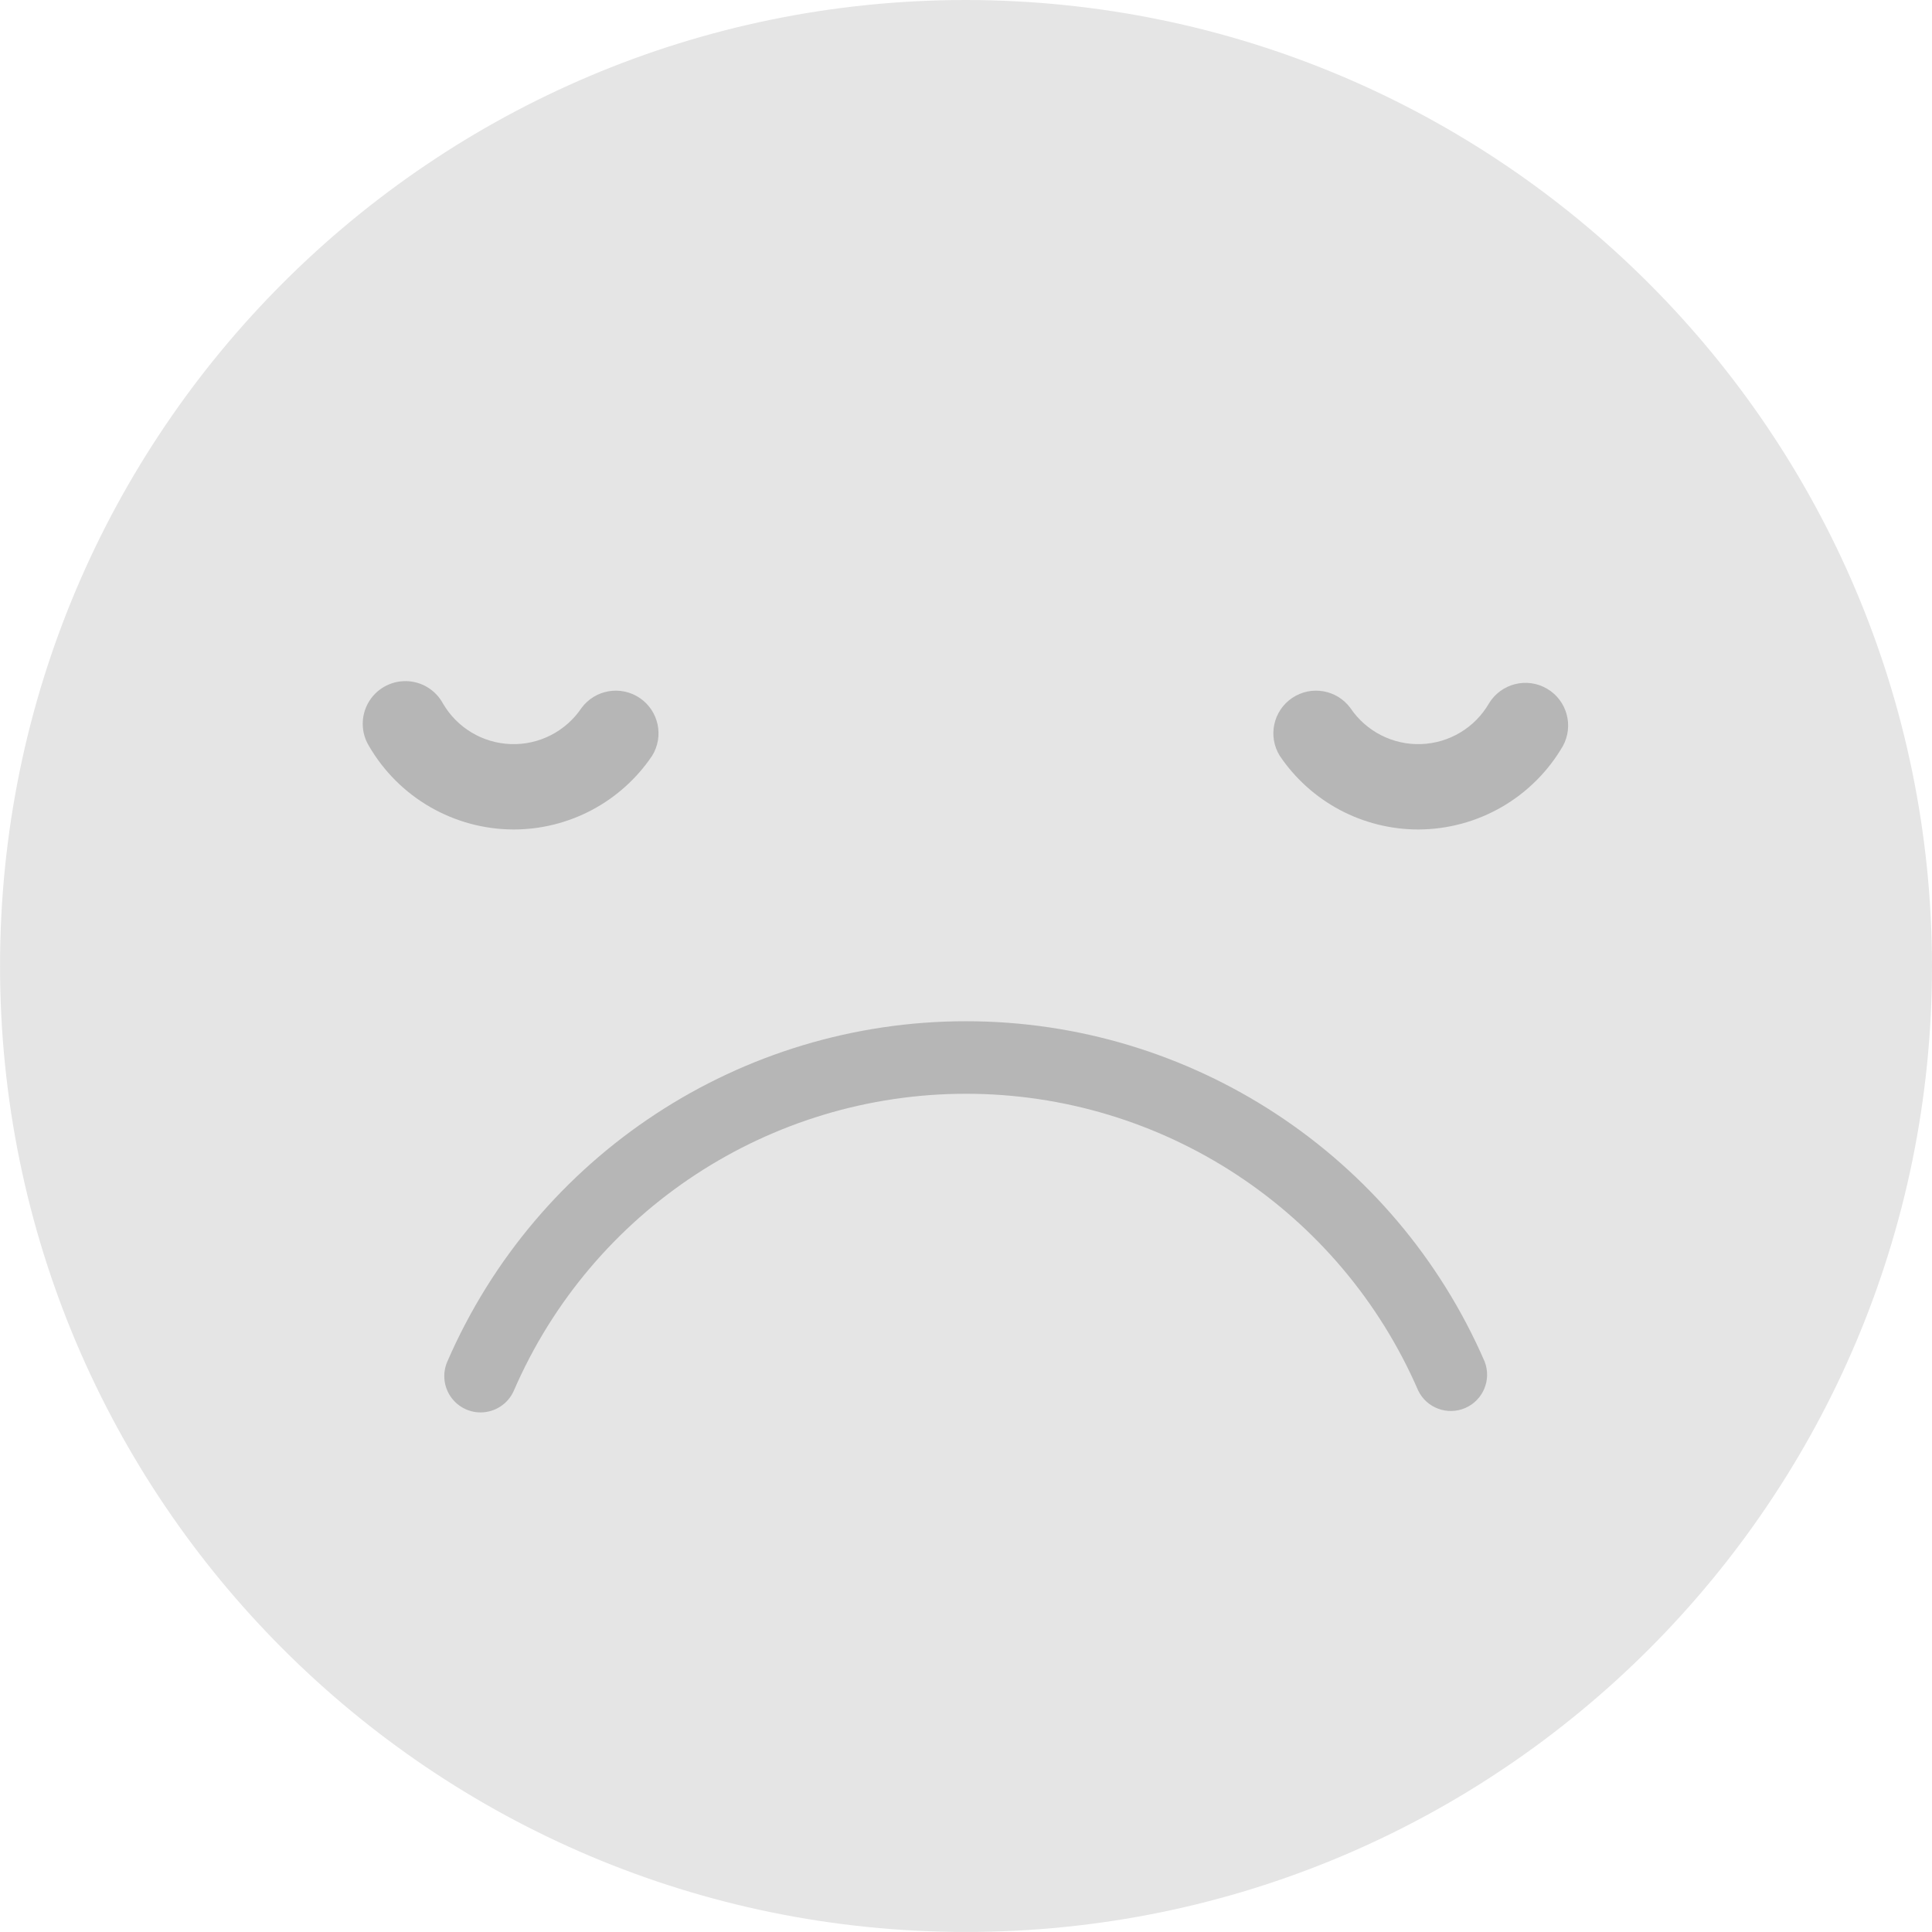
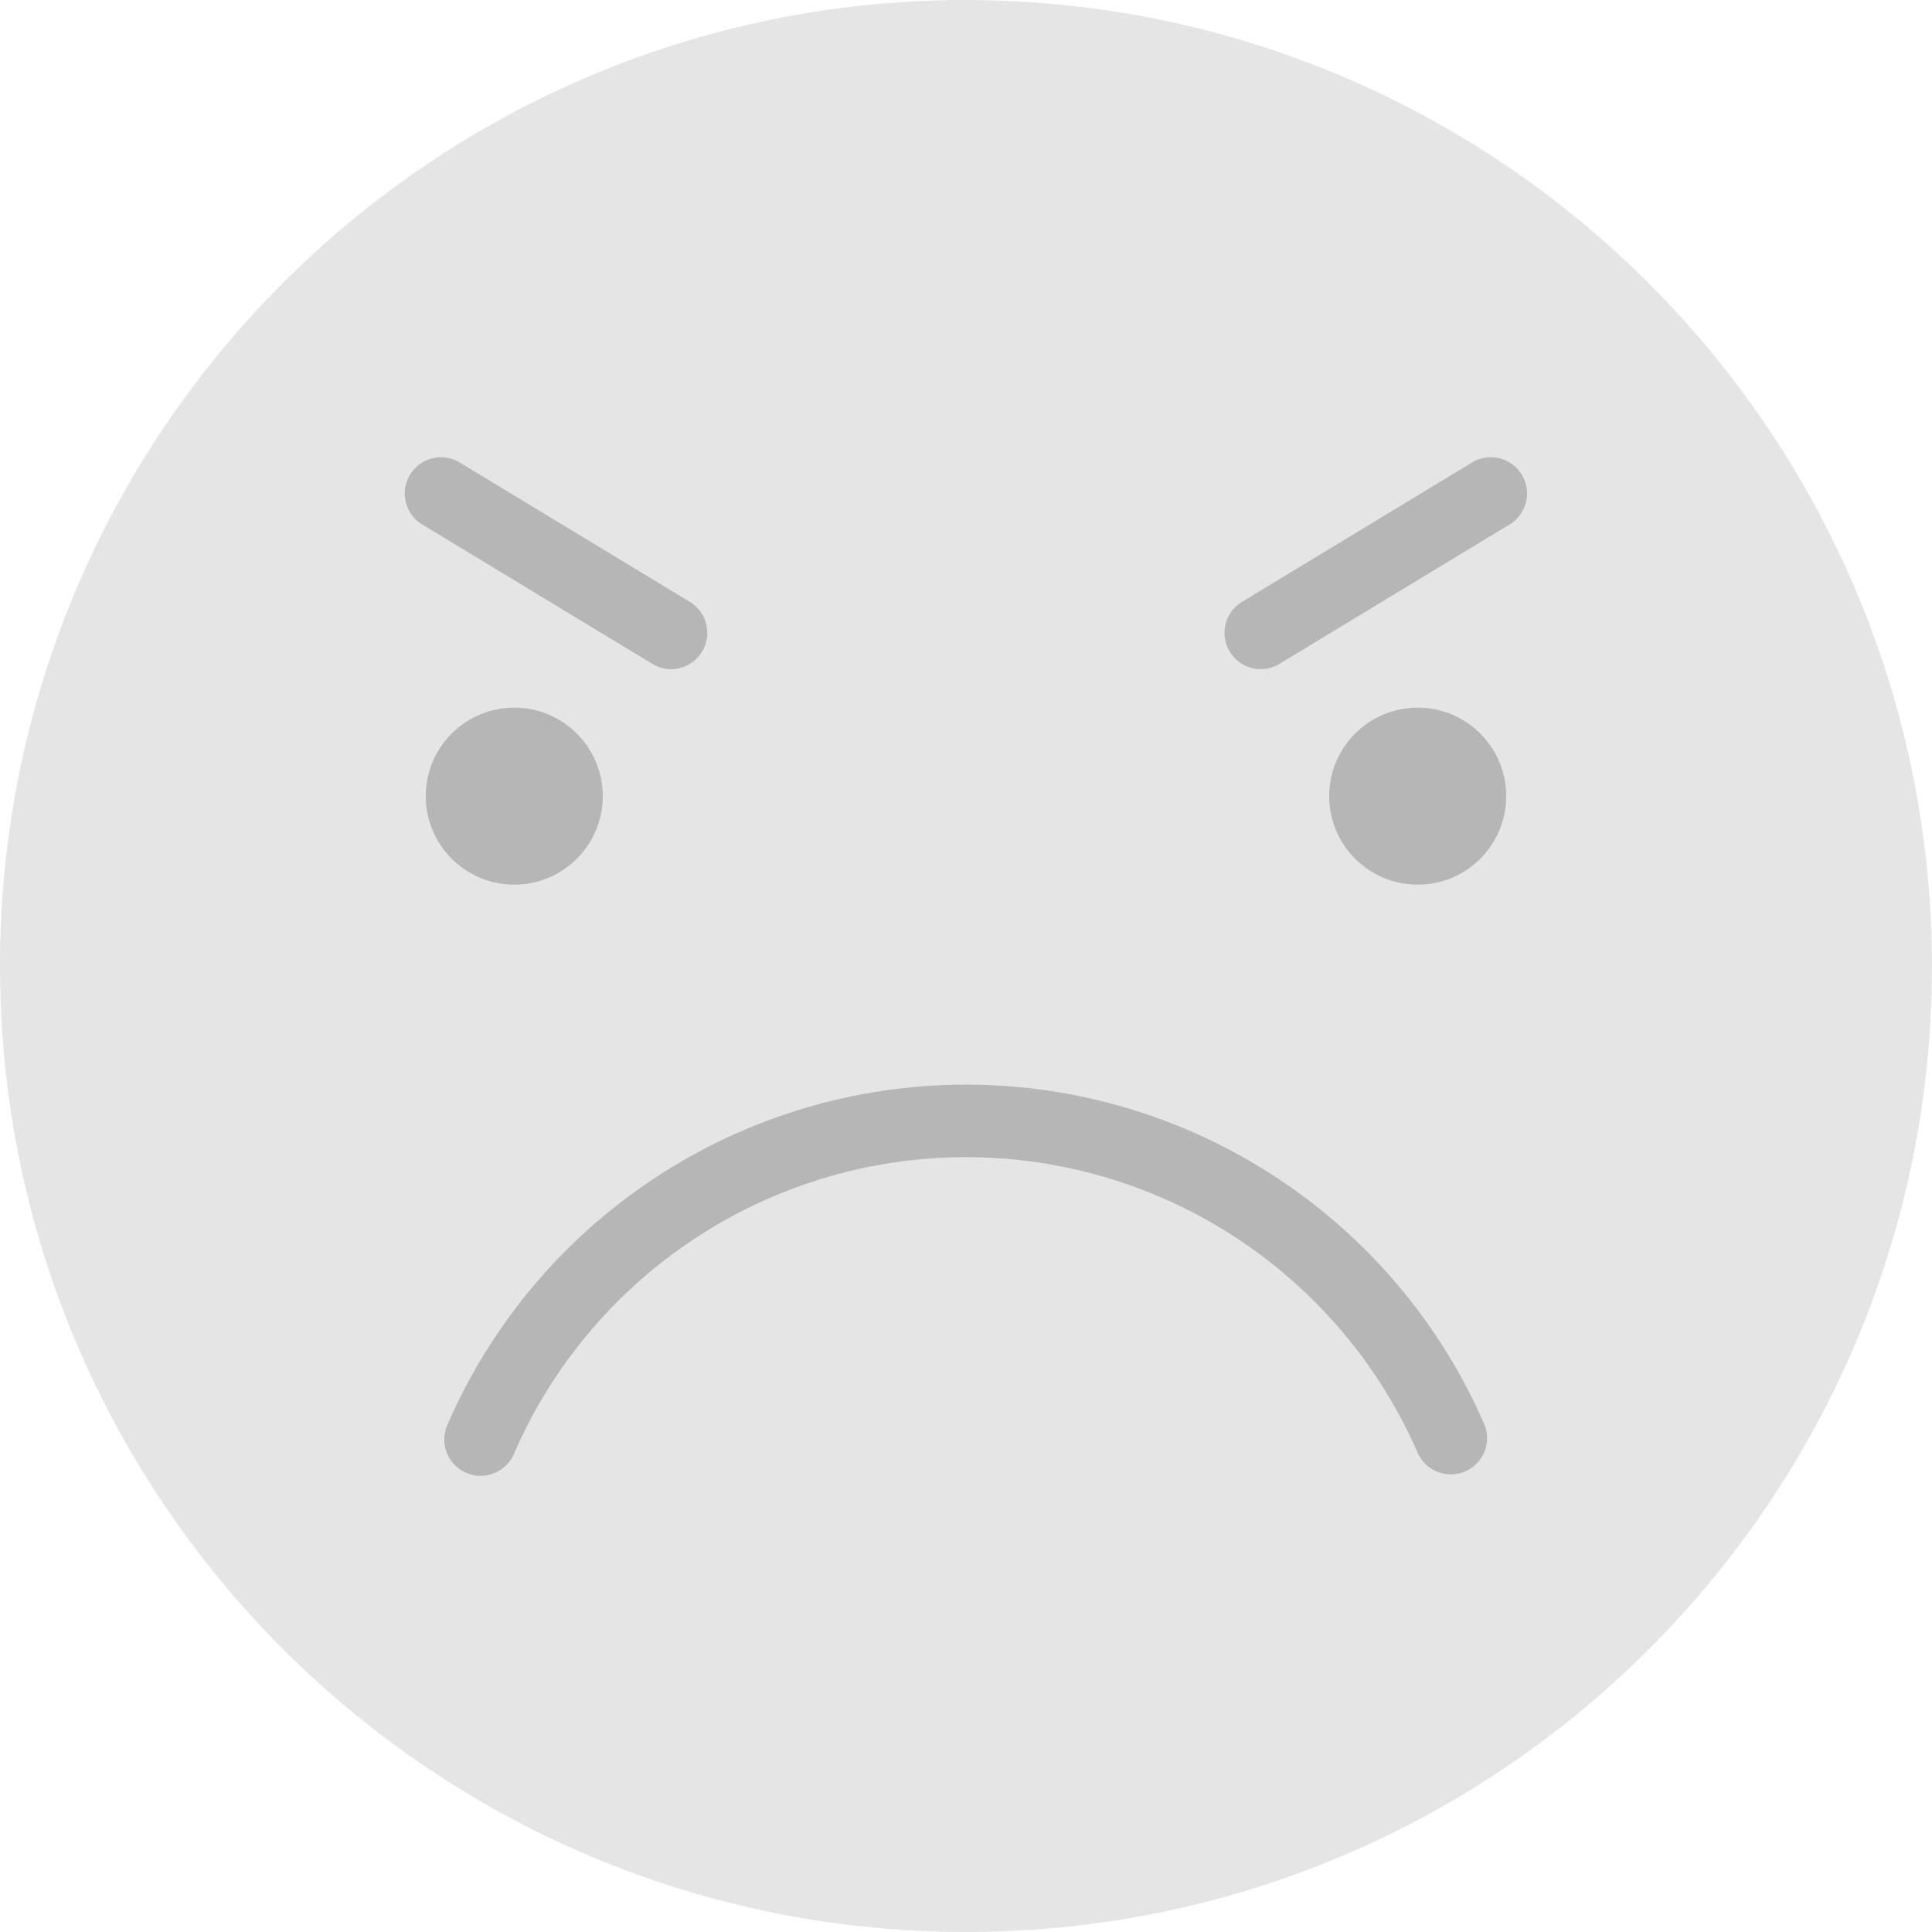
- <svg xmlns="http://www.w3.org/2000/svg" id="Component_284_10" data-name="Component 284 – 10" width="46.494" height="46.495" viewBox="0 0 46.494 46.495">
-   <g id="Component_22_1" data-name="Component 22 – 1">
-     <path id="Path_10134" data-name="Path 10134" d="M167.783,0A23.247,23.247,0,1,0,191.03,23.248,23.274,23.274,0,0,0,167.783,0" transform="translate(-144.535 0)" fill="#e5e5e5" />
-     <g id="Group_177853" data-name="Group 177853" transform="translate(-112.536 -382.505)">
-       <path id="Path_10135" data-name="Path 10135" d="M171.441,69.255a.874.874,0,0,1-.8-1.221,13.606,13.606,0,0,1,24.966,0,.873.873,0,0,1-1.6.695,11.86,11.86,0,0,0-21.763,0,.874.874,0,0,1-.8.526" transform="translate(-47.341 347.241)" fill="#707070" opacity="0.4" />
-       <path id="Path_10136" data-name="Path 10136" d="M169.438,43.514a4.035,4.035,0,0,1-3.481-2.008,1.027,1.027,0,1,1,1.777-1.029,1.968,1.968,0,0,0,3.336.115,1.027,1.027,0,0,1,1.7,1.15,4.02,4.02,0,0,1-3.334,1.772" transform="translate(-44.541 358.953)" fill="#707070" opacity="0.4" />
-       <path id="Path_10137" data-name="Path 10137" d="M222.612,43.514a4.02,4.02,0,0,1-3.334-1.772,1.027,1.027,0,0,1,1.7-1.15,1.968,1.968,0,0,0,3.336-.115,1.027,1.027,0,0,1,1.777,1.029,4.035,4.035,0,0,1-3.481,2.008" transform="translate(-75.943 358.953)" fill="#707070" opacity="0.4" />
-     </g>
+ <svg xmlns="http://www.w3.org/2000/svg" id="Component_283_7" data-name="Component 283 – 7" width="46.494" height="46.495" viewBox="0 0 46.494 46.495">
+   <g id="Component_21_1" data-name="Component 21 – 1">
+     <path id="Path_10128" data-name="Path 10128" d="M23.247,0A23.247,23.247,0,1,0,46.494,23.248,23.274,23.274,0,0,0,23.247,0" transform="translate(0 0)" fill="#e5e5e5" />
+     <path id="Path_10142" data-name="Path 10142" d="M24.949,43.594a2.13,2.13,0,1,1,2.131,2.131,2.131,2.131,0,0,1-2.131-2.131" transform="translate(-14.703 -24.435)" fill="#707070" opacity="0.4" />
+     <path id="Path_10143" data-name="Path 10143" d="M77.889,43.594a2.13,2.13,0,1,1,2.131,2.131,2.131,2.131,0,0,1-2.131-2.131" transform="translate(-45.901 -24.435)" fill="#707070" opacity="0.4" />
+     <path id="Path_10144" data-name="Path 10144" d="M26.906,72.97a.874.874,0,0,1-.8-1.221,13.606,13.606,0,0,1,24.966,0,.873.873,0,0,1-1.6.695,11.86,11.86,0,0,0-21.763,0,.874.874,0,0,1-.8.526" transform="translate(-15.342 -37.453)" fill="#707070" opacity="0.4" />
+     <path id="Path_10145" data-name="Path 10145" d="M30.074,31.857a.867.867,0,0,1-.451-.126l-5.58-3.38a.873.873,0,0,1,.9-1.493l5.58,3.38a.873.873,0,0,1-.453,1.619" transform="translate(-13.921 -15.753)" fill="#707070" opacity="0.4" />
+     <path id="Path_10146" data-name="Path 10146" d="M72.626,31.857a.873.873,0,0,1-.453-1.619l5.58-3.38a.873.873,0,0,1,.9,1.493l-5.58,3.38a.867.867,0,0,1-.451.126" transform="translate(-42.285 -15.753)" fill="#707070" opacity="0.4" />
  </g>
</svg>
